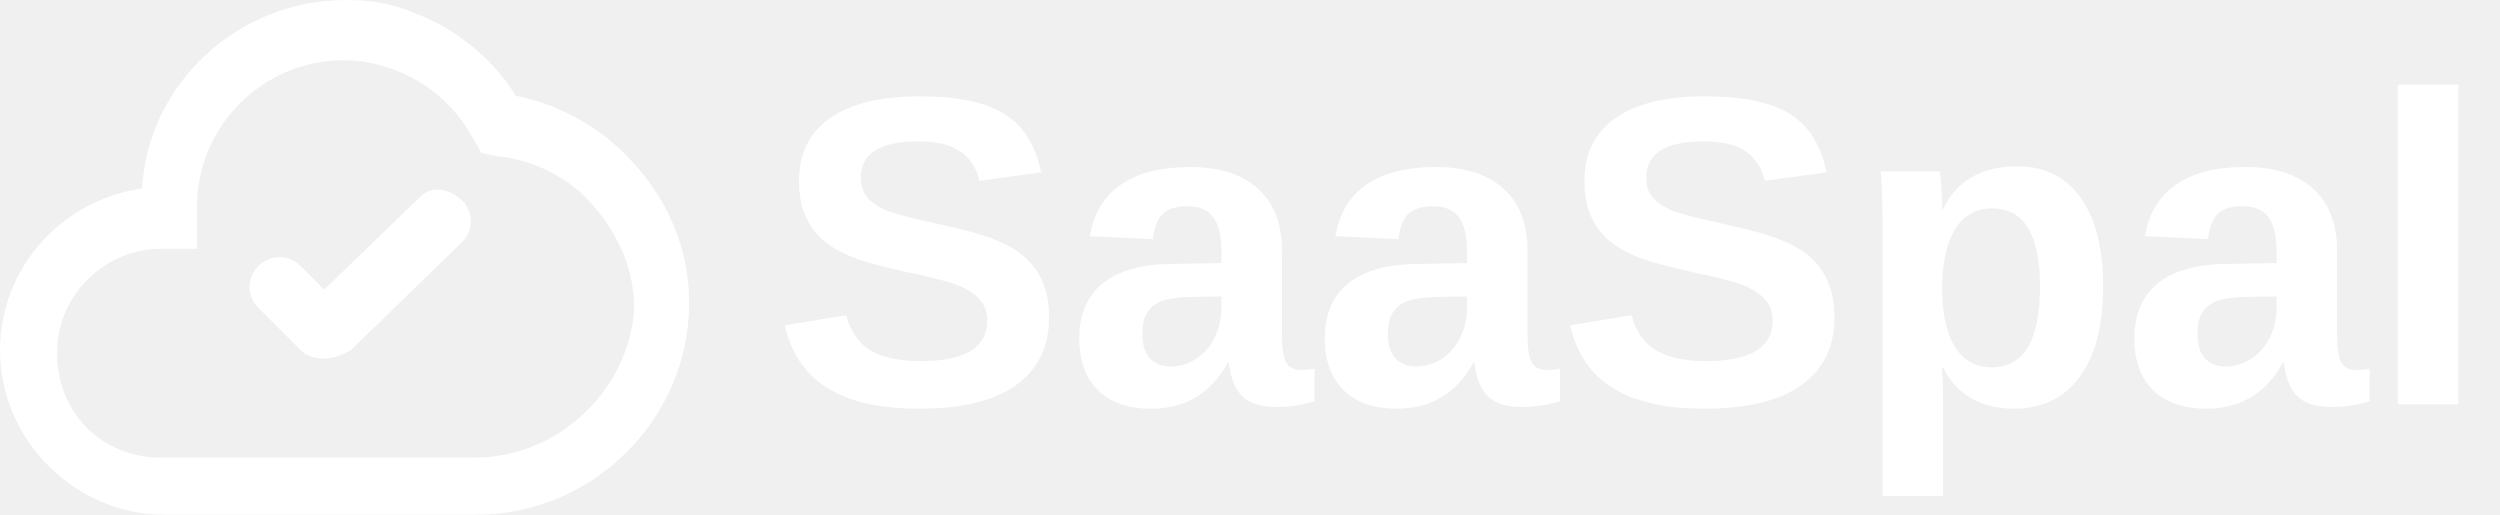
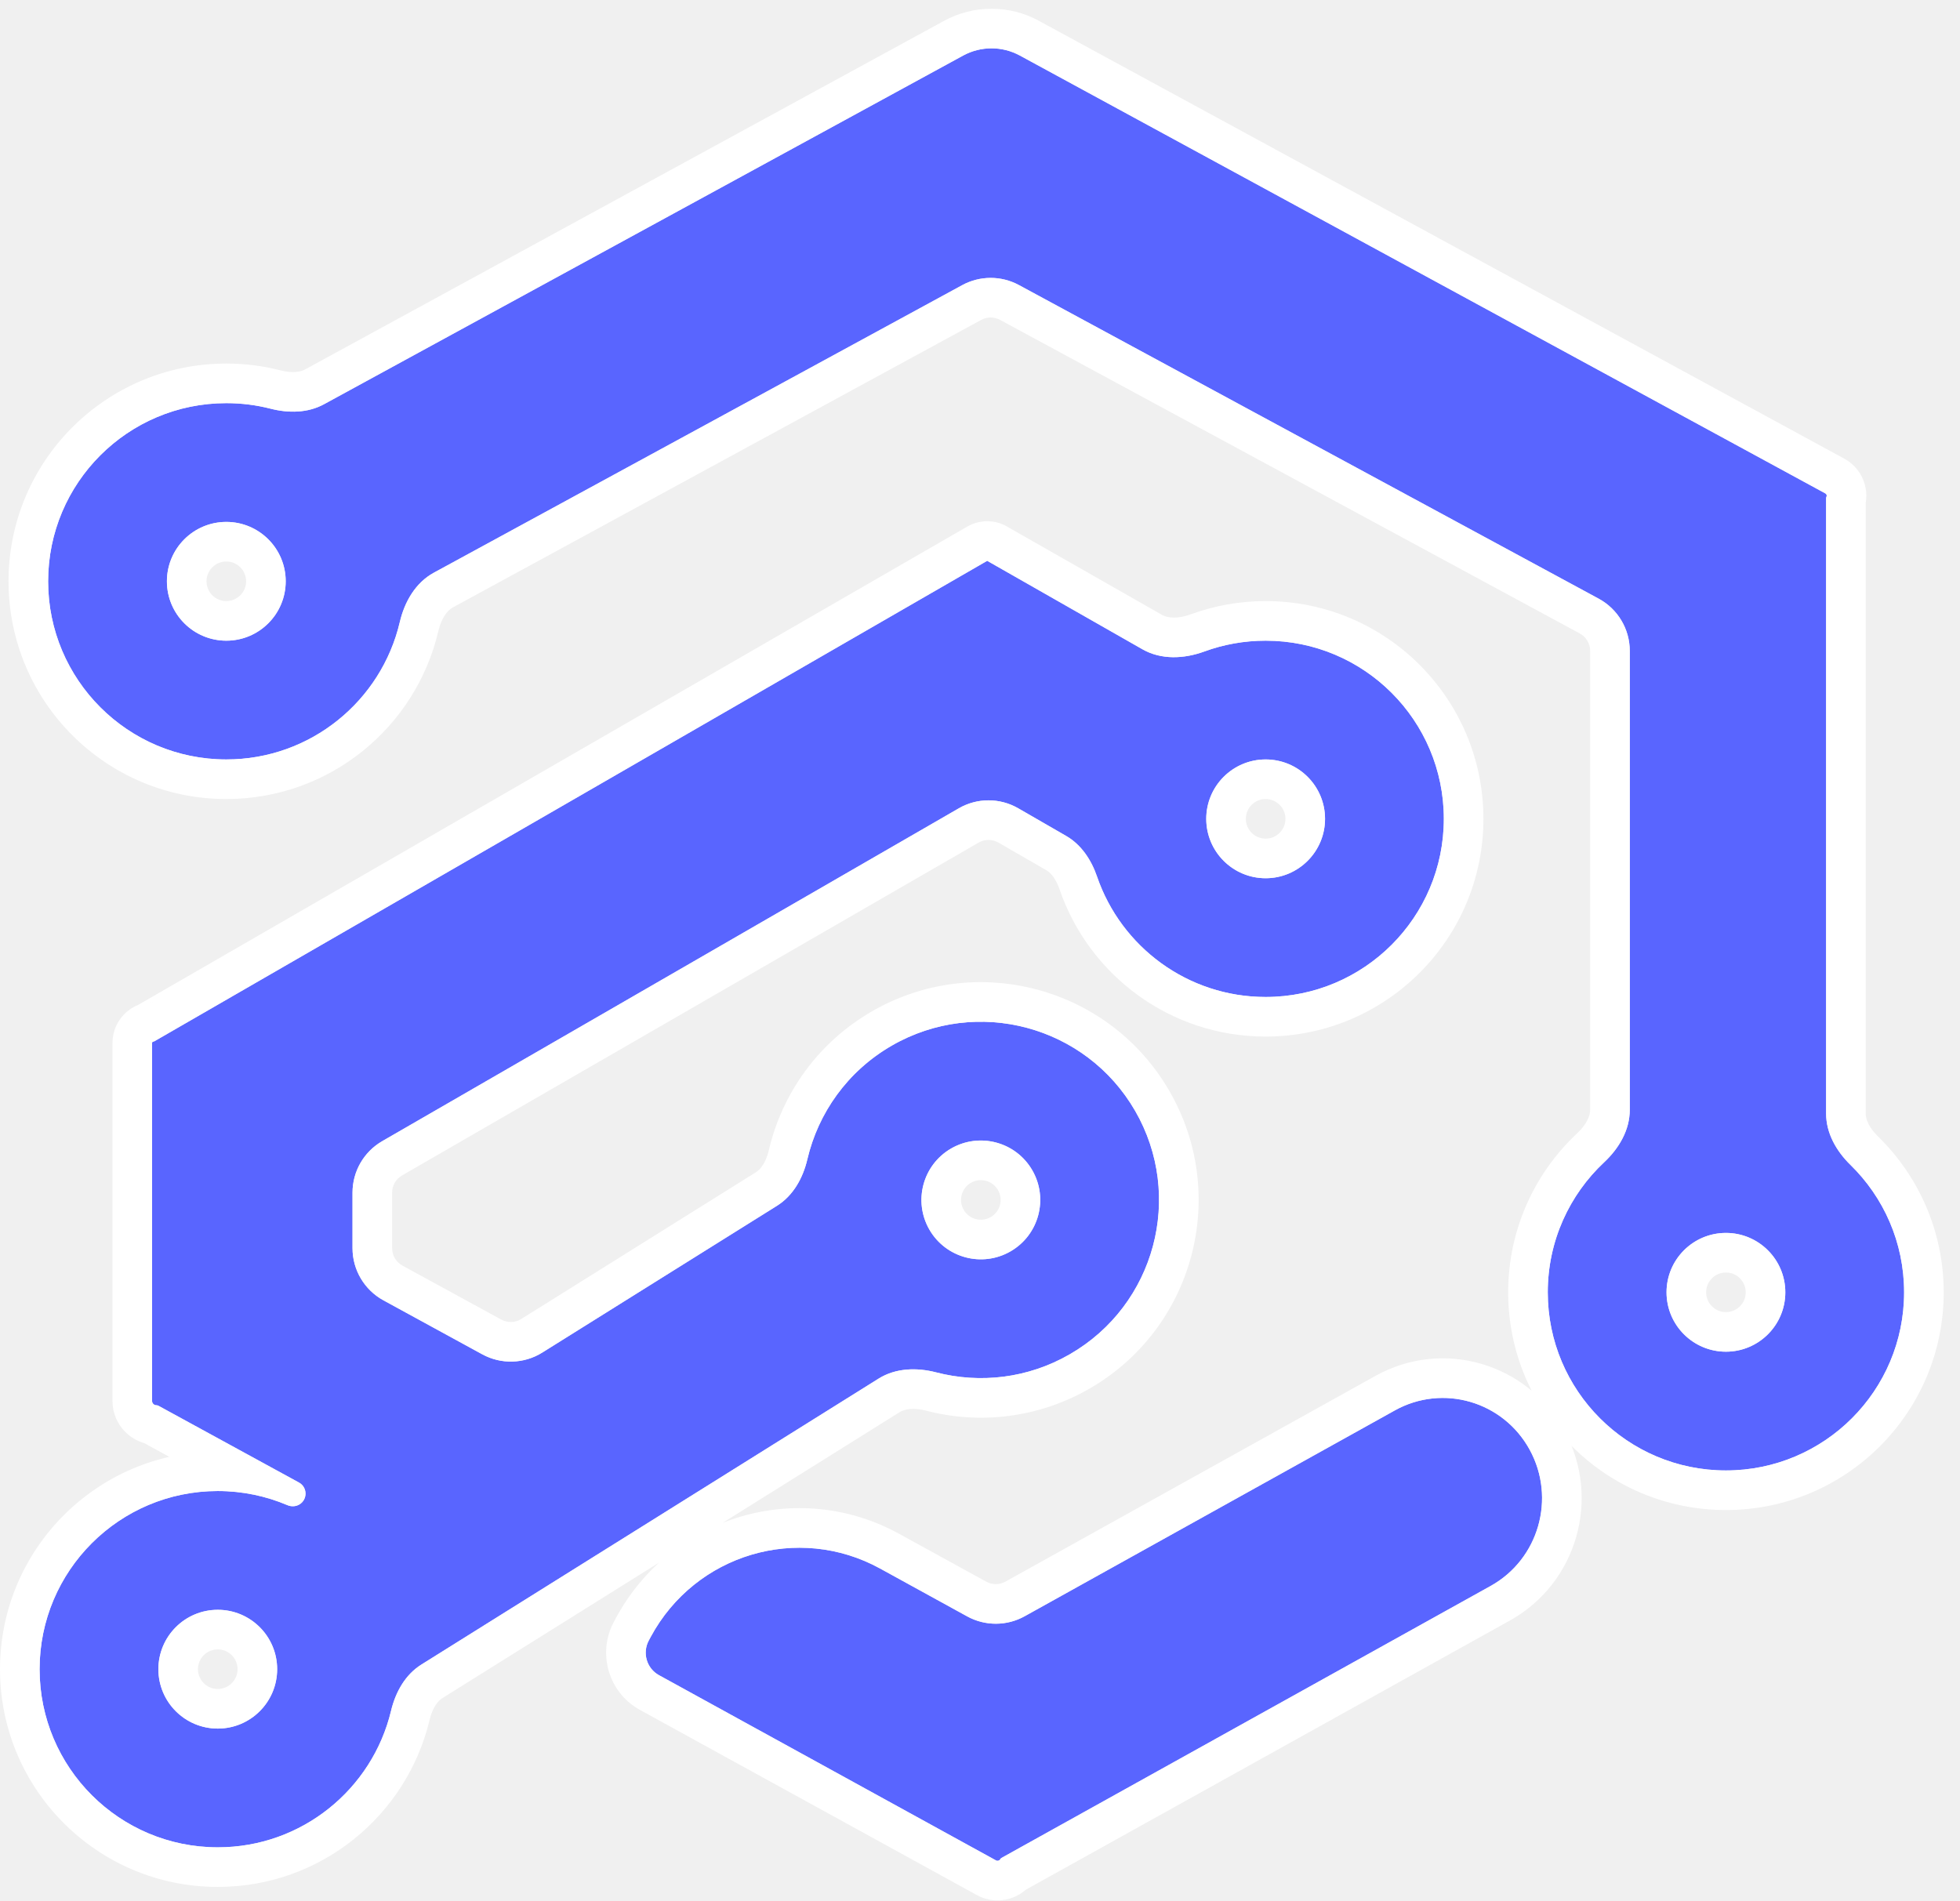
- <svg xmlns="http://www.w3.org/2000/svg" fill="none" height="28" viewBox="0 0 136 28" width="136">
-   <g fill="#fff">
-     <path d="m22.845 10.72-5.213 5.038-1.289-1.289c-.644-.644-1.64-.644-2.284 0-.644.644-.644 1.64 0 2.284l2.284 2.284c.351.351.82.469 1.289.469s.996-.176 1.464-.469l6.034-5.858c.644-.644.644-1.64 0-2.284-.703-.644-1.64-.82-2.284-.176z" />
-     <path d="m34.385 8.787c-1.64-1.816-3.925-3.105-6.326-3.573-1.289-2.109-3.397-3.749-5.682-4.569-1.113-.469-2.285-.644-3.573-.644-5.858 0-10.778 4.569-11.071 10.251-4.452.644-7.732 4.393-7.732 8.787 0 4.92 4.1 8.962 8.962 8.962h16.929c6.385 0 11.598-5.213 11.598-11.54 0-2.812-1.113-5.565-3.105-7.674zm-8.611 16.109h-16.987c-3.28 0-5.682-2.46-5.682-5.682 0-3.222 2.636-5.682 5.682-5.682h1.933v-2.284c0-4.393 3.573-7.967 7.966-7.967.996 0 1.816.176 2.636.469 1.816.644 3.397 1.933 4.393 3.749l.469.82.82.176c1.933.176 3.925 1.113 5.213 2.636 1.464 1.64 2.284 3.573 2.284 5.682-.293 4.335-4.042 8.084-8.728 8.084z" />
-     <path d="m57.07 17.242c0 1.617-.602 2.856-1.805 3.715-1.195.852-2.953 1.277-5.273 1.277-2.117 0-3.777-.375-4.981-1.125s-1.976-1.887-2.32-3.41l3.34-.551c.227.875.668 1.512 1.324 1.91.656.391 1.566.586 2.73.586 2.414 0 3.621-.734 3.621-2.203 0-.469-.141-.856-.422-1.16-.274-.305-.664-.558-1.172-.762-.5-.203-1.465-.449-2.894-.738-1.234-.289-2.094-.519-2.578-.691-.484-.18-.922-.387-1.312-.621-.391-.242-.723-.531-.996-.867-.273-.336-.488-.731-.644-1.184-.148-.453-.223-.973-.223-1.559 0-1.492.559-2.633 1.676-3.422 1.125-.797 2.758-1.195 4.899-1.195 2.047 0 3.582.32 4.605.961 1.031.641 1.695 1.699 1.992 3.176l-3.352.457c-.172-.711-.523-1.246-1.055-1.605-.523-.359-1.277-.539-2.262-.539-2.094 0-3.141.656-3.141 1.969 0 .43.109.781.328 1.055.227.274.559.508.996.703.438.188 1.324.426 2.66.715 1.586.336 2.719.648 3.398.938.688.281 1.23.613 1.629.996.399.375.703.828.914 1.359.211.523.316 1.129.316 1.816zm5.543 4.992c-1.227 0-2.184-.332-2.871-.996-.688-.672-1.031-1.613-1.031-2.824 0-1.312.426-2.312 1.277-3 .859-.688 2.102-1.039 3.727-1.055l2.731-.047v-.644c0-.828-.144-1.441-.434-1.84-.289-.406-.762-.609-1.418-.609-.609 0-1.059.141-1.348.422-.281.274-.457.731-.527 1.371l-3.434-.164c.211-1.234.773-2.168 1.688-2.801.922-.641 2.176-.961 3.762-.961 1.601 0 2.836.395 3.703 1.184.867.789 1.301 1.91 1.301 3.363v4.617c0 .711.078 1.203.234 1.477.164.266.433.398.808.398.25 0 .492-.023.727-.07v1.781c-.195.047-.371.09-.527.129-.156.039-.312.07-.469.094-.156.023-.324.043-.504.059-.172.016-.375.023-.609.023-.828 0-1.441-.203-1.84-.609-.391-.406-.625-1.004-.703-1.793h-.07c-.922 1.664-2.312 2.496-4.172 2.496zm3.832-6.106-1.688.023c-.766.031-1.309.117-1.629.258-.32.133-.566.34-.738.621-.164.281-.246.656-.246 1.125 0 .602.137 1.051.41 1.348.281.289.652.434 1.113.434.516 0 .984-.141 1.406-.422.43-.281.766-.668 1.008-1.16.242-.5.363-1.027.363-1.582zm9.527 6.106c-1.227 0-2.184-.332-2.871-.996-.688-.672-1.031-1.613-1.031-2.824 0-1.312.426-2.312 1.277-3 .859-.688 2.102-1.039 3.727-1.055l2.731-.047v-.644c0-.828-.144-1.441-.434-1.84-.289-.406-.762-.609-1.418-.609-.609 0-1.059.141-1.348.422-.281.274-.457.731-.527 1.371l-3.434-.164c.211-1.234.773-2.168 1.688-2.801.922-.641 2.176-.961 3.762-.961 1.601 0 2.836.395 3.703 1.184.867.789 1.301 1.91 1.301 3.363v4.617c0 .711.078 1.203.234 1.477.164.266.434.398.809.398.25 0 .492-.023.727-.07v1.781c-.195.047-.371.09-.527.129-.156.039-.312.07-.469.094-.156.023-.324.043-.504.059-.172.016-.375.023-.609.023-.828 0-1.441-.203-1.84-.609-.391-.406-.625-1.004-.703-1.793h-.07c-.922 1.664-2.312 2.496-4.172 2.496zm3.832-6.106-1.688.023c-.766.031-1.309.117-1.629.258-.32.133-.566.34-.738.621-.164.281-.246.656-.246 1.125 0 .602.137 1.051.41 1.348.281.289.652.434 1.113.434.516 0 .984-.141 1.406-.422.43-.281.766-.668 1.008-1.16.242-.5.363-1.027.363-1.582zm19.992 1.113c0 1.617-.602 2.856-1.805 3.715-1.195.852-2.953 1.277-5.273 1.277-2.117 0-3.777-.375-4.981-1.125s-1.977-1.887-2.32-3.41l3.34-.551c.227.875.668 1.512 1.324 1.91.656.391 1.566.586 2.731.586 2.414 0 3.621-.734 3.621-2.203 0-.469-.141-.856-.422-1.16-.273-.305-.664-.558-1.172-.762-.5-.203-1.465-.449-2.894-.738-1.234-.289-2.094-.519-2.578-.691-.484-.18-.922-.387-1.312-.621-.391-.242-.723-.531-.996-.867-.273-.336-.488-.731-.644-1.184-.148-.453-.223-.973-.223-1.559 0-1.492.559-2.633 1.676-3.422 1.125-.797 2.758-1.195 4.898-1.195 2.047 0 3.582.32 4.606.961 1.031.641 1.695 1.699 1.992 3.176l-3.352.457c-.172-.711-.523-1.246-1.055-1.605-.523-.359-1.277-.539-2.262-.539-2.094 0-3.141.656-3.141 1.969 0 .43.109.781.328 1.055.227.274.559.508.996.703.438.188 1.324.426 2.66.715 1.586.336 2.719.648 3.398.938.688.281 1.23.613 1.629.996.398.375.703.828.914 1.359.211.523.316 1.129.316 1.816zm14.613-1.641c0 2.117-.426 3.754-1.277 4.91-.844 1.149-2.039 1.723-3.586 1.723-.891 0-1.668-.191-2.332-.574-.656-.391-1.16-.949-1.512-1.676h-.07c.047.234.07.945.07 2.133v4.863h-3.293v-14.742c0-1.195-.031-2.168-.094-2.918h3.2c.039.141.07.418.093.832.032.414.047.824.047 1.23h.047c.742-1.555 2.094-2.332 4.055-2.332 1.476 0 2.621.57 3.433 1.711.813 1.133 1.219 2.746 1.219 4.84zm-3.433 0c0-2.844-.872-4.266-2.614-4.266-.875 0-1.547.383-2.015 1.149-.461.766-.692 1.836-.692 3.211 0 1.367.231 2.426.692 3.176.468.742 1.132 1.113 1.992 1.113 1.758 0 2.637-1.461 2.637-4.383zm9.035 6.633c-1.227 0-2.184-.332-2.871-.996-.688-.672-1.032-1.613-1.032-2.824 0-1.312.426-2.312 1.278-3 .859-.688 2.101-1.039 3.726-1.055l2.731-.047v-.644c0-.828-.145-1.441-.434-1.84-.289-.406-.762-.609-1.418-.609-.609 0-1.058.141-1.347.422-.282.274-.457.731-.528 1.371l-3.433-.164c.211-1.234.773-2.168 1.687-2.801.922-.641 2.176-.961 3.762-.961 1.601 0 2.836.395 3.703 1.184.867.789 1.301 1.91 1.301 3.363v4.617c0 .711.078 1.203.234 1.477.164.266.434.398.809.398.25 0 .492-.023.726-.07v1.781c-.195.047-.371.09-.527.129-.156.039-.313.07-.469.094s-.324.043-.504.059c-.172.016-.375.023-.609.023-.828 0-1.442-.203-1.84-.609-.391-.406-.625-1.004-.703-1.793h-.07c-.922 1.664-2.313 2.496-4.172 2.496zm3.832-6.106-1.688.023c-.765.031-1.308.117-1.629.258-.32.133-.566.34-.738.621-.164.281-.246.656-.246 1.125 0 .602.137 1.051.41 1.348.281.289.652.434 1.113.434.516 0 .985-.141 1.407-.422.429-.281.765-.668 1.007-1.16.243-.5.364-1.027.364-1.582zm6.597 5.871v-17.391h3.293v17.391z" />
-   </g>
+ <svg xmlns="http://www.w3.org/2000/svg" width="99" height="96" viewBox="0 0 99 96" fill="none">
+   <mask id="path-1-outside-1_104_79" maskUnits="userSpaceOnUse" x="0" y="0.442" width="99" height="96" fill="black">
+     <rect fill="white" y="0.442" width="99" height="96" />
+     <path fill-rule="evenodd" clip-rule="evenodd" d="M13.67 20.646C14.573 20.877 15.545 20.867 16.363 20.421L48.645 2.808C49.539 2.32 50.62 2.319 51.515 2.806L92.201 24.926C92.264 24.96 92.287 25.039 92.253 25.102V25.102C92.243 25.121 92.237 25.143 92.237 25.164V56.252C92.237 57.244 92.754 58.148 93.464 58.842C95.138 60.476 96.177 62.757 96.177 65.282C96.177 70.252 92.148 74.281 87.177 74.281C82.207 74.281 78.178 70.252 78.178 65.282C78.178 62.689 79.274 60.352 81.029 58.71C81.774 58.012 82.32 57.087 82.32 56.066V32.88C82.32 31.778 81.716 30.765 80.747 30.241L51.465 14.4C50.572 13.917 49.495 13.919 48.603 14.404L21.916 28.929C20.989 29.433 20.434 30.398 20.194 31.424C19.262 35.402 15.692 38.364 11.431 38.364C6.46 38.364 2.431 34.335 2.431 29.364C2.431 24.394 6.46 20.365 11.431 20.365C12.204 20.365 12.954 20.462 13.67 20.646ZM90.177 65.282C90.177 63.625 88.834 62.282 87.177 62.282C85.521 62.282 84.177 63.625 84.177 65.282C84.177 66.938 85.521 68.281 87.177 68.281C88.834 68.281 90.177 66.938 90.177 65.282ZM11.431 32.364C13.088 32.364 14.431 31.021 14.431 29.364C14.431 27.708 13.088 26.365 11.431 26.365C9.774 26.365 8.431 27.708 8.431 29.364C8.431 31.021 9.774 32.364 11.431 32.364ZM75.294 80.115C77.72 78.766 78.603 75.687 77.267 73.238C75.931 70.789 72.881 69.898 70.456 71.246L51.756 81.645C50.854 82.147 49.758 82.149 48.853 81.652L44.457 79.236C40.313 76.958 35.126 78.503 32.869 82.686L32.772 82.868C32.433 83.495 32.663 84.281 33.284 84.622L50.31 93.981C50.386 94.022 50.482 93.994 50.523 93.918V93.918C50.537 93.891 50.559 93.87 50.585 93.855L75.294 80.115ZM60.837 32.909C59.812 33.284 58.657 33.341 57.708 32.8L49.864 28.329C49.864 28.329 49.864 28.329 49.864 28.329V28.329C49.864 28.329 49.864 28.329 49.864 28.329L49.864 28.329C49.864 28.329 49.864 28.329 49.864 28.329L7.793 52.603C7.781 52.61 7.769 52.613 7.756 52.613V52.613C7.715 52.613 7.681 52.647 7.681 52.688V70.769C7.681 70.89 7.779 70.987 7.899 70.987V70.987C7.936 70.987 7.972 70.997 8.004 71.014L15.1 74.891C15.528 75.125 15.546 75.733 15.132 75.992V75.992C14.948 76.107 14.719 76.119 14.519 76.034C13.438 75.575 12.248 75.32 11 75.32C6.029 75.32 2 79.35 2 84.32C2 89.29 6.029 93.319 11 93.319C15.246 93.319 18.805 90.379 19.752 86.422C19.977 85.483 20.466 84.597 21.286 84.085L44.379 69.641C45.238 69.104 46.302 69.072 47.283 69.326C49.489 69.899 51.912 69.639 54.042 68.409C58.346 65.924 59.821 60.42 57.336 56.115C54.851 51.811 49.347 50.336 45.042 52.821C42.802 54.115 41.328 56.226 40.78 58.56C40.559 59.506 40.068 60.396 39.245 60.911L27.391 68.325C26.471 68.9 25.313 68.934 24.361 68.414L19.367 65.686C18.405 65.16 17.806 64.15 17.806 63.053V60.245C17.806 59.173 18.378 58.183 19.306 57.647L48.431 40.832C49.358 40.296 50.502 40.296 51.43 40.831L53.85 42.227C54.62 42.671 55.125 43.443 55.413 44.284C56.626 47.821 59.98 50.363 63.928 50.363C68.899 50.363 72.928 46.334 72.928 41.364C72.928 36.393 68.899 32.364 63.928 32.364C62.843 32.364 61.801 32.556 60.837 32.909ZM66.928 41.364C66.928 39.707 65.585 38.364 63.928 38.364C62.272 38.364 60.928 39.707 60.928 41.364C60.928 43.02 62.272 44.364 63.928 44.364C65.585 44.364 66.928 43.02 66.928 41.364ZM52.14 59.115C51.312 57.68 49.477 57.189 48.042 58.017C46.608 58.846 46.116 60.68 46.944 62.115C47.773 63.55 49.608 64.041 51.042 63.213C52.477 62.385 52.969 60.55 52.14 59.115ZM13.999 84.32C13.999 82.663 12.656 81.32 11 81.32C9.343 81.32 8 82.663 8 84.32C8 85.977 9.343 87.32 11 87.32C12.656 87.32 13.999 85.977 13.999 84.32Z" />
+   </mask>
+   <path fill-rule="evenodd" clip-rule="evenodd" d="M13.67 20.646C14.573 20.877 15.545 20.867 16.363 20.421L48.645 2.808C49.539 2.32 50.62 2.319 51.515 2.806L92.201 24.926C92.264 24.96 92.287 25.039 92.253 25.102V25.102C92.243 25.121 92.237 25.143 92.237 25.164V56.252C92.237 57.244 92.754 58.148 93.464 58.842C95.138 60.476 96.177 62.757 96.177 65.282C96.177 70.252 92.148 74.281 87.177 74.281C82.207 74.281 78.178 70.252 78.178 65.282C78.178 62.689 79.274 60.352 81.029 58.71C81.774 58.012 82.32 57.087 82.32 56.066V32.88C82.32 31.778 81.716 30.765 80.747 30.241L51.465 14.4C50.572 13.917 49.495 13.919 48.603 14.404L21.916 28.929C20.989 29.433 20.434 30.398 20.194 31.424C19.262 35.402 15.692 38.364 11.431 38.364C6.46 38.364 2.431 34.335 2.431 29.364C2.431 24.394 6.46 20.365 11.431 20.365C12.204 20.365 12.954 20.462 13.67 20.646ZM90.177 65.282C90.177 63.625 88.834 62.282 87.177 62.282C85.521 62.282 84.177 63.625 84.177 65.282C84.177 66.938 85.521 68.281 87.177 68.281C88.834 68.281 90.177 66.938 90.177 65.282ZM11.431 32.364C13.088 32.364 14.431 31.021 14.431 29.364C14.431 27.708 13.088 26.365 11.431 26.365C9.774 26.365 8.431 27.708 8.431 29.364C8.431 31.021 9.774 32.364 11.431 32.364ZM75.294 80.115C77.72 78.766 78.603 75.687 77.267 73.238C75.931 70.789 72.881 69.898 70.456 71.246L51.756 81.645C50.854 82.147 49.758 82.149 48.853 81.652L44.457 79.236C40.313 76.958 35.126 78.503 32.869 82.686L32.772 82.868C32.433 83.495 32.663 84.281 33.284 84.622L50.31 93.981C50.386 94.022 50.482 93.994 50.523 93.918V93.918C50.537 93.891 50.559 93.87 50.585 93.855L75.294 80.115ZM60.837 32.909C59.812 33.284 58.657 33.341 57.708 32.8L49.864 28.329C49.864 28.329 49.864 28.329 49.864 28.329V28.329C49.864 28.329 49.864 28.329 49.864 28.329L49.864 28.329C49.864 28.329 49.864 28.329 49.864 28.329L7.793 52.603C7.781 52.61 7.769 52.613 7.756 52.613V52.613C7.715 52.613 7.681 52.647 7.681 52.688V70.769C7.681 70.89 7.779 70.987 7.899 70.987V70.987C7.936 70.987 7.972 70.997 8.004 71.014L15.1 74.891C15.528 75.125 15.546 75.733 15.132 75.992V75.992C14.948 76.107 14.719 76.119 14.519 76.034C13.438 75.575 12.248 75.32 11 75.32C6.029 75.32 2 79.35 2 84.32C2 89.29 6.029 93.319 11 93.319C15.246 93.319 18.805 90.379 19.752 86.422C19.977 85.483 20.466 84.597 21.286 84.085L44.379 69.641C45.238 69.104 46.302 69.072 47.283 69.326C49.489 69.899 51.912 69.639 54.042 68.409C58.346 65.924 59.821 60.42 57.336 56.115C54.851 51.811 49.347 50.336 45.042 52.821C42.802 54.115 41.328 56.226 40.78 58.56C40.559 59.506 40.068 60.396 39.245 60.911L27.391 68.325C26.471 68.9 25.313 68.934 24.361 68.414L19.367 65.686C18.405 65.16 17.806 64.15 17.806 63.053V60.245C17.806 59.173 18.378 58.183 19.306 57.647L48.431 40.832C49.358 40.296 50.502 40.296 51.43 40.831L53.85 42.227C54.62 42.671 55.125 43.443 55.413 44.284C56.626 47.821 59.98 50.363 63.928 50.363C68.899 50.363 72.928 46.334 72.928 41.364C72.928 36.393 68.899 32.364 63.928 32.364C62.843 32.364 61.801 32.556 60.837 32.909ZM66.928 41.364C66.928 39.707 65.585 38.364 63.928 38.364C62.272 38.364 60.928 39.707 60.928 41.364C60.928 43.02 62.272 44.364 63.928 44.364C65.585 44.364 66.928 43.02 66.928 41.364ZM52.14 59.115C51.312 57.68 49.477 57.189 48.042 58.017C46.608 58.846 46.116 60.68 46.944 62.115C47.773 63.55 49.608 64.041 51.042 63.213C52.477 62.385 52.969 60.55 52.14 59.115ZM13.999 84.32C13.999 82.663 12.656 81.32 11 81.32C9.343 81.32 8 82.663 8 84.32C8 85.977 9.343 87.32 11 87.32C12.656 87.32 13.999 85.977 13.999 84.32Z" fill="#5965FF" />
+   <path d="M77.267 73.238L75.511 74.196L75.512 74.196L77.267 73.238ZM75.294 80.115L74.322 78.367L74.322 78.367L75.294 80.115ZM70.456 71.246L69.484 69.499L69.484 69.499L70.456 71.246ZM44.457 79.236L45.42 77.483L45.42 77.483L44.457 79.236ZM32.869 82.686L31.109 81.737L31.109 81.737L32.869 82.686ZM32.772 82.868L34.532 83.817L34.532 83.817L32.772 82.868ZM33.284 84.622L34.248 82.87L34.247 82.87L33.284 84.622ZM54.042 68.409L55.042 70.141L55.042 70.141L54.042 68.409ZM57.336 56.115L59.068 55.115L59.068 55.115L57.336 56.115ZM45.042 52.821L44.042 51.089L44.042 51.089L45.042 52.821ZM48.042 58.017L49.042 59.749L49.042 59.749L48.042 58.017ZM52.14 59.115L53.872 58.115L53.872 58.115L52.14 59.115ZM46.944 62.115L48.676 61.115L48.676 61.115L46.944 62.115ZM19.306 57.647L20.306 59.379L19.306 57.647ZM27.391 68.325L28.451 70.021L27.391 68.325ZM24.361 68.414L25.32 66.659L24.361 68.414ZM14.519 76.034L13.736 77.875L14.519 76.034ZM15.1 74.891L14.141 76.646L15.1 74.891ZM8.004 71.014L8.963 69.259L8.004 71.014ZM7.793 52.603L8.792 54.336L7.793 52.603ZM49.864 28.329L48.134 27.325L49.864 28.329ZM49.864 28.329L48.864 26.597L49.864 28.329ZM49.864 28.329L48.134 27.325L49.864 28.329ZM49.864 28.329L48.873 30.067L48.873 30.067L49.864 28.329ZM48.603 14.404L47.647 12.647L48.603 14.404ZM48.431 40.832L47.431 39.1L48.431 40.832ZM51.43 40.831L50.43 42.563L51.43 40.831ZM81.029 58.71L79.662 57.25L81.029 58.71ZM50.31 93.981L49.346 95.733L50.31 93.981ZM50.585 93.855L49.613 92.107L50.585 93.855ZM53.85 42.227L52.851 43.959L53.85 42.227ZM55.413 44.284L53.521 44.932L55.413 44.284ZM51.756 81.645L52.728 83.393L51.756 81.645ZM48.853 81.652L47.89 83.405L48.853 81.652ZM40.78 58.56L38.833 58.103L40.78 58.56ZM39.245 60.911L38.184 59.215L39.245 60.911ZM92.201 24.926L91.245 26.683L92.201 24.926ZM16.363 20.421L17.321 22.177L16.363 20.421ZM57.708 32.8L56.718 34.538L57.708 32.8ZM60.837 32.909L61.524 34.787L60.837 32.909ZM19.752 86.422L21.697 86.888L19.752 86.422ZM21.286 84.085L20.225 82.389L21.286 84.085ZM44.379 69.641L45.44 71.337L44.379 69.641ZM47.283 69.326L46.781 71.262L46.781 71.262L47.283 69.326ZM48.645 2.808L47.687 1.052L48.645 2.808ZM51.515 2.806L50.559 4.563L51.515 2.806ZM47.687 1.052L15.405 18.665L17.321 22.177L49.603 4.564L47.687 1.052ZM93.156 23.169L52.47 1.049L50.559 4.563L91.245 26.683L93.156 23.169ZM94.237 56.252V25.164H90.237V56.252H94.237ZM98.177 65.282C98.177 62.197 96.904 59.406 94.861 57.41L92.067 60.273C93.371 61.546 94.177 63.318 94.177 65.282H98.177ZM87.177 76.281C93.252 76.281 98.177 71.356 98.177 65.282H94.177C94.177 69.147 91.043 72.281 87.177 72.281V76.281ZM76.178 65.282C76.178 71.356 81.102 76.281 87.177 76.281V72.281C83.312 72.281 80.178 69.147 80.178 65.282H76.178ZM79.662 57.25C77.52 59.254 76.178 62.113 76.178 65.282H80.178C80.178 63.265 81.028 61.45 82.395 60.17L79.662 57.25ZM80.32 32.88V56.066H84.32V32.88H80.32ZM50.513 16.159L79.796 32L81.699 28.482L52.416 12.641L50.513 16.159ZM22.872 30.686L49.559 16.161L47.647 12.647L20.96 27.173L22.872 30.686ZM11.431 40.364C16.642 40.364 21.002 36.742 22.141 31.88L18.246 30.968C17.522 34.062 14.743 36.364 11.431 36.364V40.364ZM0.431 29.364C0.431 35.439 5.356 40.364 11.431 40.364V36.364C7.565 36.364 4.431 33.23 4.431 29.364H0.431ZM11.431 18.365C5.356 18.365 0.431 23.29 0.431 29.364H4.431C4.431 25.499 7.565 22.365 11.431 22.365V18.365ZM14.166 18.708C13.29 18.484 12.373 18.365 11.431 18.365V22.365C12.035 22.365 12.619 22.441 13.174 22.583L14.166 18.708ZM87.177 64.282C87.73 64.282 88.177 64.729 88.177 65.282H92.177C92.177 62.52 89.939 60.282 87.177 60.282V64.282ZM86.177 65.282C86.177 64.729 86.625 64.282 87.177 64.282V60.282C84.416 60.282 82.177 62.52 82.177 65.282H86.177ZM87.177 66.281C86.625 66.281 86.177 65.834 86.177 65.282H82.177C82.177 68.043 84.416 70.281 87.177 70.281V66.281ZM88.177 65.282C88.177 65.834 87.73 66.281 87.177 66.281V70.281C89.939 70.281 92.177 68.043 92.177 65.282H88.177ZM12.431 29.364C12.431 29.917 11.983 30.364 11.431 30.364V34.364C14.192 34.364 16.431 32.126 16.431 29.364H12.431ZM11.431 28.365C11.983 28.365 12.431 28.812 12.431 29.364H16.431C16.431 26.603 14.192 24.365 11.431 24.365V28.365ZM10.431 29.364C10.431 28.812 10.879 28.365 11.431 28.365V24.365C8.67 24.365 6.431 26.603 6.431 29.364H10.431ZM11.431 30.364C10.879 30.364 10.431 29.917 10.431 29.364H6.431C6.431 32.126 8.67 34.364 11.431 34.364V30.364ZM75.512 74.196C76.326 75.689 75.78 77.556 74.322 78.367L76.266 81.862C79.66 79.975 80.88 75.685 79.023 72.28L75.512 74.196ZM71.428 72.994C72.874 72.19 74.703 72.714 75.511 74.196L79.023 72.28C77.159 68.864 72.888 67.605 69.484 69.499L71.428 72.994ZM52.728 83.393L71.428 72.994L69.484 69.499L50.784 79.897L52.728 83.393ZM43.494 80.988L47.89 83.405L49.816 79.899L45.42 77.483L43.494 80.988ZM34.63 83.636C36.363 80.421 40.332 79.251 43.494 80.988L45.42 77.483C40.295 74.666 33.888 76.585 31.109 81.737L34.63 83.636ZM34.532 83.817L34.63 83.635L31.109 81.737L31.011 81.919L34.532 83.817ZM34.247 82.87C34.597 83.062 34.71 83.487 34.532 83.817L31.011 81.919C30.157 83.504 30.728 85.5 32.321 86.375L34.247 82.87ZM51.273 92.228L34.248 82.87L32.321 86.375L49.346 95.733L51.273 92.228ZM74.322 78.367L49.613 92.107L51.557 95.603L76.266 81.862L74.322 78.367ZM48.873 30.067L56.718 34.538L58.698 31.063L50.854 26.592L48.873 30.067ZM51.593 29.334L51.593 29.334L48.134 27.325L48.134 27.325L51.593 29.334ZM8.792 54.336L50.863 30.062L48.864 26.597L6.793 50.871L8.792 54.336ZM9.681 70.769V52.688H5.681V70.769H9.681ZM16.059 73.136L8.963 69.259L7.045 72.769L14.141 76.646L16.059 73.136ZM11 77.32C11.975 77.32 12.898 77.519 13.736 77.875L15.301 74.194C13.977 73.631 12.522 73.32 11 73.32V77.32ZM4 84.32C4 80.454 7.134 77.32 11 77.32V73.32C4.925 73.32 0 78.245 0 84.32H4ZM11 91.319C7.134 91.319 4 88.186 4 84.32H0C0 90.395 4.925 95.319 11 95.319V91.319ZM17.807 85.957C17.071 89.034 14.3 91.319 11 91.319V95.319C16.192 95.319 20.54 91.723 21.697 86.888L17.807 85.957ZM43.318 67.946L20.225 82.389L22.346 85.781L45.44 71.337L43.318 67.946ZM53.042 66.677C51.385 67.634 49.504 67.837 47.785 67.391L46.781 71.262C49.474 71.961 52.44 71.644 55.042 70.141L53.042 66.677ZM55.604 57.115C57.537 60.463 56.39 64.744 53.042 66.677L55.042 70.141C60.303 67.104 62.106 60.376 59.068 55.115L55.604 57.115ZM46.042 54.553C49.39 52.62 53.671 53.768 55.604 57.115L59.068 55.115C56.031 49.854 49.303 48.052 44.042 51.089L46.042 54.553ZM42.727 59.017C43.154 57.198 44.3 55.559 46.042 54.553L44.042 51.089C41.304 52.67 39.502 55.254 38.833 58.103L42.727 59.017ZM28.451 70.021L40.305 62.606L38.184 59.215L26.33 66.629L28.451 70.021ZM18.408 67.441L23.402 70.169L25.32 66.659L20.326 63.931L18.408 67.441ZM15.806 60.245V63.053H19.806V60.245H15.806ZM47.431 39.1L18.306 55.915L20.306 59.379L49.431 42.564L47.431 39.1ZM54.849 40.494L52.429 39.099L50.43 42.563L52.851 43.959L54.849 40.494ZM63.928 48.363C60.861 48.363 58.249 46.389 57.305 43.635L53.521 44.932C55.003 49.253 59.1 52.363 63.928 52.363V48.363ZM70.928 41.364C70.928 45.229 67.794 48.363 63.928 48.363V52.363C70.003 52.363 74.928 47.439 74.928 41.364H70.928ZM63.928 34.364C67.794 34.364 70.928 37.498 70.928 41.364H74.928C74.928 35.289 70.003 30.364 63.928 30.364V34.364ZM61.524 34.787C62.272 34.514 63.08 34.364 63.928 34.364V30.364C62.605 30.364 61.331 30.599 60.151 31.031L61.524 34.787ZM63.928 40.364C64.48 40.364 64.928 40.812 64.928 41.364H68.928C68.928 38.602 66.69 36.364 63.928 36.364V40.364ZM62.928 41.364C62.928 40.812 63.376 40.364 63.928 40.364V36.364C61.167 36.364 58.928 38.602 58.928 41.364H62.928ZM63.928 42.364C63.376 42.364 62.928 41.916 62.928 41.364H58.928C58.928 44.125 61.167 46.364 63.928 46.364V42.364ZM64.928 41.364C64.928 41.916 64.48 42.364 63.928 42.364V46.364C66.69 46.364 68.928 44.125 68.928 41.364H64.928ZM49.042 59.749C49.521 59.473 50.132 59.637 50.408 60.115L53.872 58.115C52.492 55.724 49.434 54.904 47.042 56.285L49.042 59.749ZM48.676 61.115C48.4 60.637 48.564 60.025 49.042 59.749L47.042 56.285C44.651 57.666 43.832 60.724 45.212 63.115L48.676 61.115ZM50.042 61.481C49.564 61.757 48.953 61.593 48.676 61.115L45.212 63.115C46.593 65.506 49.651 66.326 52.042 64.945L50.042 61.481ZM50.408 60.115C50.684 60.593 50.521 61.205 50.042 61.481L52.042 64.945C54.434 63.564 55.253 60.507 53.872 58.115L50.408 60.115ZM11 83.32C11.552 83.32 11.999 83.768 11.999 84.32H15.999C15.999 81.558 13.761 79.32 11 79.32V83.32ZM10 84.32C10 83.768 10.447 83.32 11 83.32V79.32C8.238 79.32 6 81.558 6 84.32H10ZM11 85.32C10.447 85.32 10 84.872 10 84.32H6C6 87.081 8.238 89.32 11 89.32V85.32ZM11.999 84.32C11.999 84.872 11.552 85.32 11 85.32V89.32C13.761 89.32 15.999 87.081 15.999 84.32H11.999ZM19.806 60.245C19.806 59.888 19.996 59.558 20.306 59.379L18.306 55.915C16.759 56.808 15.806 58.459 15.806 60.245H19.806ZM20.326 63.931C20.005 63.755 19.806 63.419 19.806 63.053H15.806C15.806 64.881 16.804 66.564 18.408 67.441L20.326 63.931ZM26.33 66.629C26.024 66.821 25.638 66.832 25.32 66.659L23.402 70.169C24.988 71.036 26.919 70.979 28.451 70.021L26.33 66.629ZM14.072 74.296C14.477 74.043 14.94 74.04 15.301 74.194L13.736 77.875C14.497 78.199 15.419 78.172 16.193 77.688L14.072 74.296ZM14.141 76.646C13.227 76.147 13.189 74.849 14.072 74.296L16.193 77.688C17.903 76.618 17.829 74.103 16.059 73.136L14.141 76.646ZM7.899 72.987C7.601 72.987 7.307 72.912 7.045 72.769L8.963 69.259C8.637 69.081 8.271 68.987 7.899 68.987V72.987ZM5.681 70.769C5.681 71.994 6.674 72.987 7.899 72.987V68.987C8.884 68.987 9.681 69.785 9.681 70.769H5.681ZM7.756 50.613C6.61 50.613 5.681 51.542 5.681 52.688H9.681C9.681 53.751 8.819 54.613 7.756 54.613V50.613ZM6.793 50.871C7.086 50.702 7.418 50.613 7.756 50.613V54.613C8.119 54.613 8.477 54.518 8.792 54.336L6.793 50.871ZM48.134 27.325C48.299 27.041 48.544 26.782 48.864 26.597L50.863 30.062C51.183 29.877 51.428 29.618 51.593 29.334L48.134 27.325ZM51.113 26.767C50.158 26.004 48.748 26.268 48.134 27.325L51.593 29.334C50.979 30.391 49.569 30.655 48.614 29.891L51.113 26.767ZM50.854 26.592C50.945 26.643 51.032 26.702 51.113 26.767L48.614 29.891C48.696 29.956 48.783 30.015 48.873 30.067L50.854 26.592ZM52.416 12.641C50.928 11.836 49.133 11.838 47.647 12.647L49.559 16.161C49.856 15.999 50.215 15.998 50.513 16.159L52.416 12.641ZM49.431 42.564C49.74 42.385 50.121 42.385 50.43 42.563L52.429 39.099C50.882 38.206 48.977 38.207 47.431 39.1L49.431 42.564ZM82.395 60.17C83.394 59.235 84.32 57.817 84.32 56.066H80.32C80.32 56.357 80.154 56.789 79.662 57.25L82.395 60.17ZM49.346 95.733C50.396 96.31 51.715 95.921 52.283 94.867L48.763 92.968C49.249 92.067 50.376 91.735 51.273 92.228L49.346 95.733ZM52.283 94.867C52.116 95.177 51.864 95.432 51.557 95.603L49.613 92.107C49.253 92.307 48.958 92.606 48.763 92.968L52.283 94.867ZM52.851 43.959C53.07 44.086 53.333 44.382 53.521 44.932L57.305 43.635C56.917 42.505 56.169 41.255 54.849 40.494L52.851 43.959ZM84.32 32.88C84.32 31.044 83.314 29.355 81.699 28.482L79.796 32C80.118 32.175 80.32 32.513 80.32 32.88H84.32ZM90.494 24.151C90.326 24.462 90.237 24.81 90.237 25.164H94.237C94.237 25.475 94.16 25.781 94.012 26.054L90.494 24.151ZM50.784 79.897C50.484 80.064 50.118 80.065 49.816 79.899L47.89 83.405C49.397 84.233 51.225 84.229 52.728 83.393L50.784 79.897ZM38.833 58.103C38.688 58.724 38.419 59.068 38.184 59.215L40.305 62.606C41.717 61.724 42.429 60.288 42.727 59.017L38.833 58.103ZM90.237 56.252C90.237 57.954 91.113 59.342 92.067 60.273L94.861 57.41C94.394 56.955 94.237 56.535 94.237 56.252H90.237ZM91.245 26.683C90.34 26.19 90.003 25.058 90.494 24.151L94.012 26.054C94.571 25.021 94.188 23.73 93.156 23.169L91.245 26.683ZM15.405 18.665C15.172 18.793 14.76 18.86 14.166 18.708L13.174 22.583C14.386 22.894 15.918 22.942 17.321 22.177L15.405 18.665ZM56.718 34.538C58.346 35.466 60.159 35.287 61.524 34.787L60.151 31.031C59.465 31.282 58.967 31.216 58.698 31.063L56.718 34.538ZM20.96 27.173C19.37 28.038 18.567 29.597 18.246 30.968L22.141 31.88C22.301 31.198 22.609 30.829 22.872 30.686L20.96 27.173ZM21.697 86.888C21.845 86.269 22.113 85.926 22.346 85.781L20.225 82.389C18.82 83.269 18.109 84.696 17.807 85.957L21.697 86.888ZM45.44 71.337C45.684 71.184 46.134 71.095 46.781 71.262L47.785 67.391C46.47 67.049 44.792 67.024 43.318 67.946L45.44 71.337ZM49.603 4.564C49.901 4.401 50.261 4.401 50.559 4.563L52.47 1.049C50.978 0.238 49.177 0.239 47.687 1.052L49.603 4.564Z" fill="white" mask="url(#path-1-outside-1_104_79)" />
</svg>
